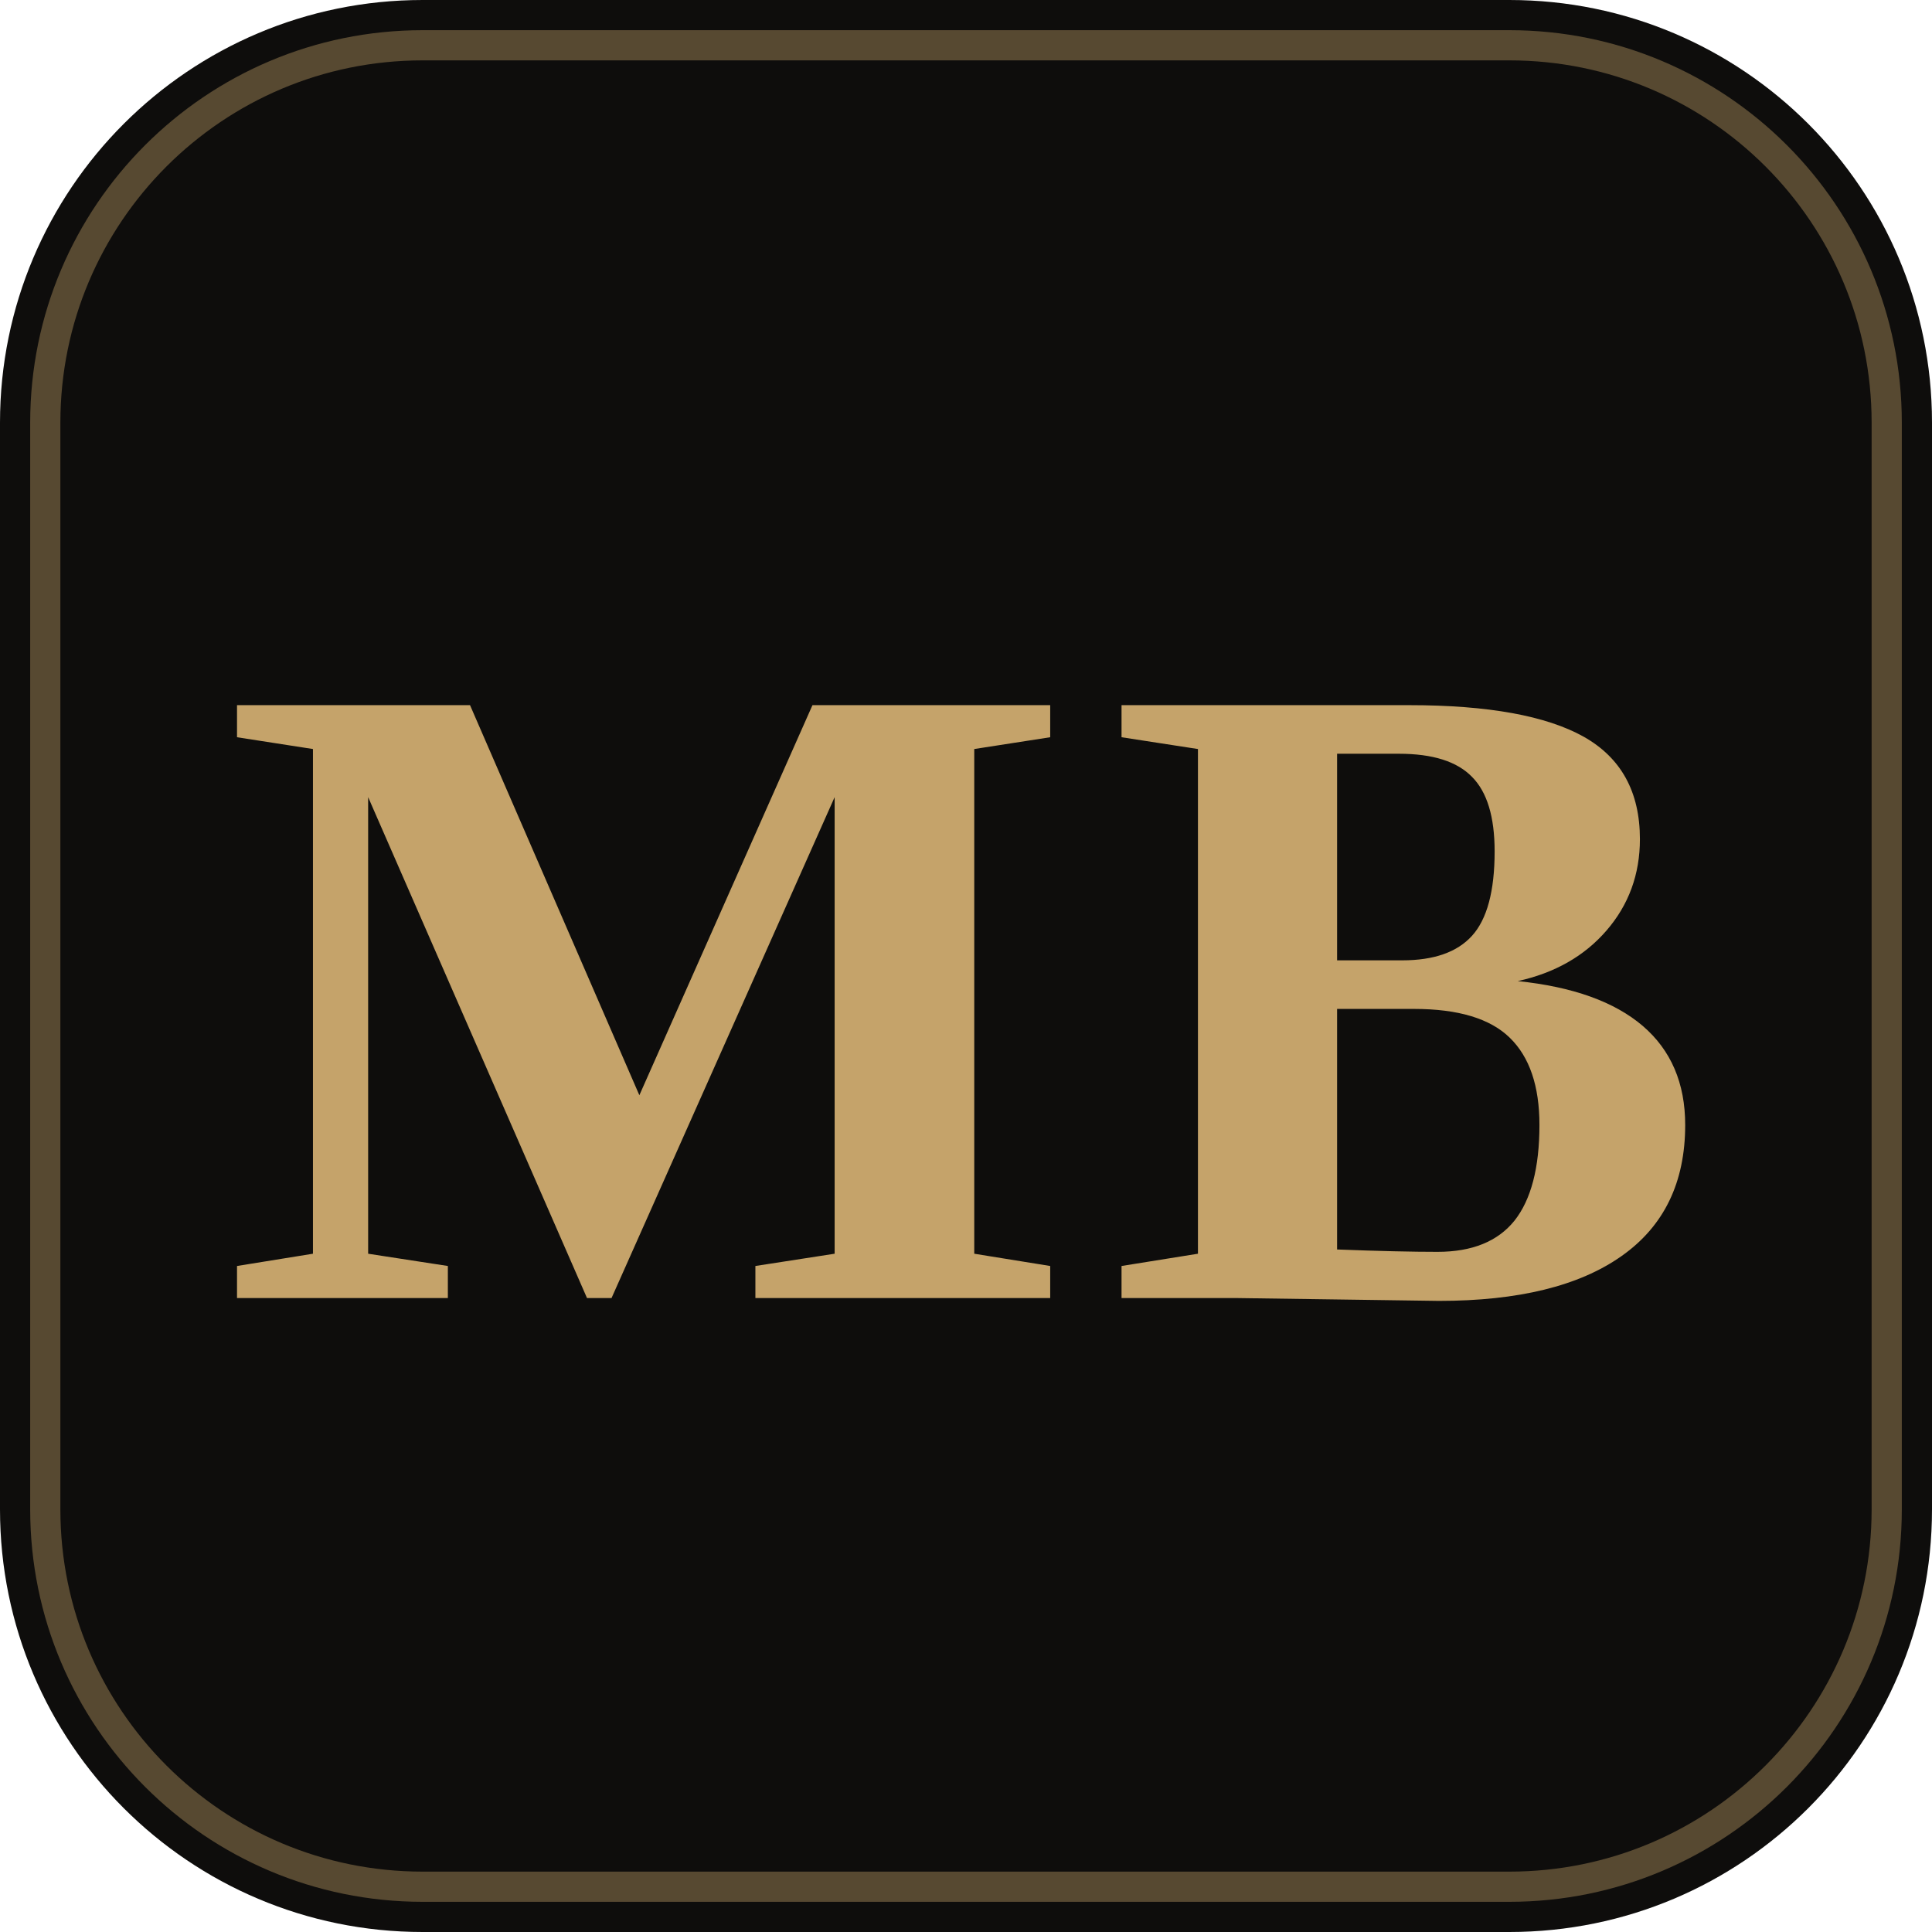
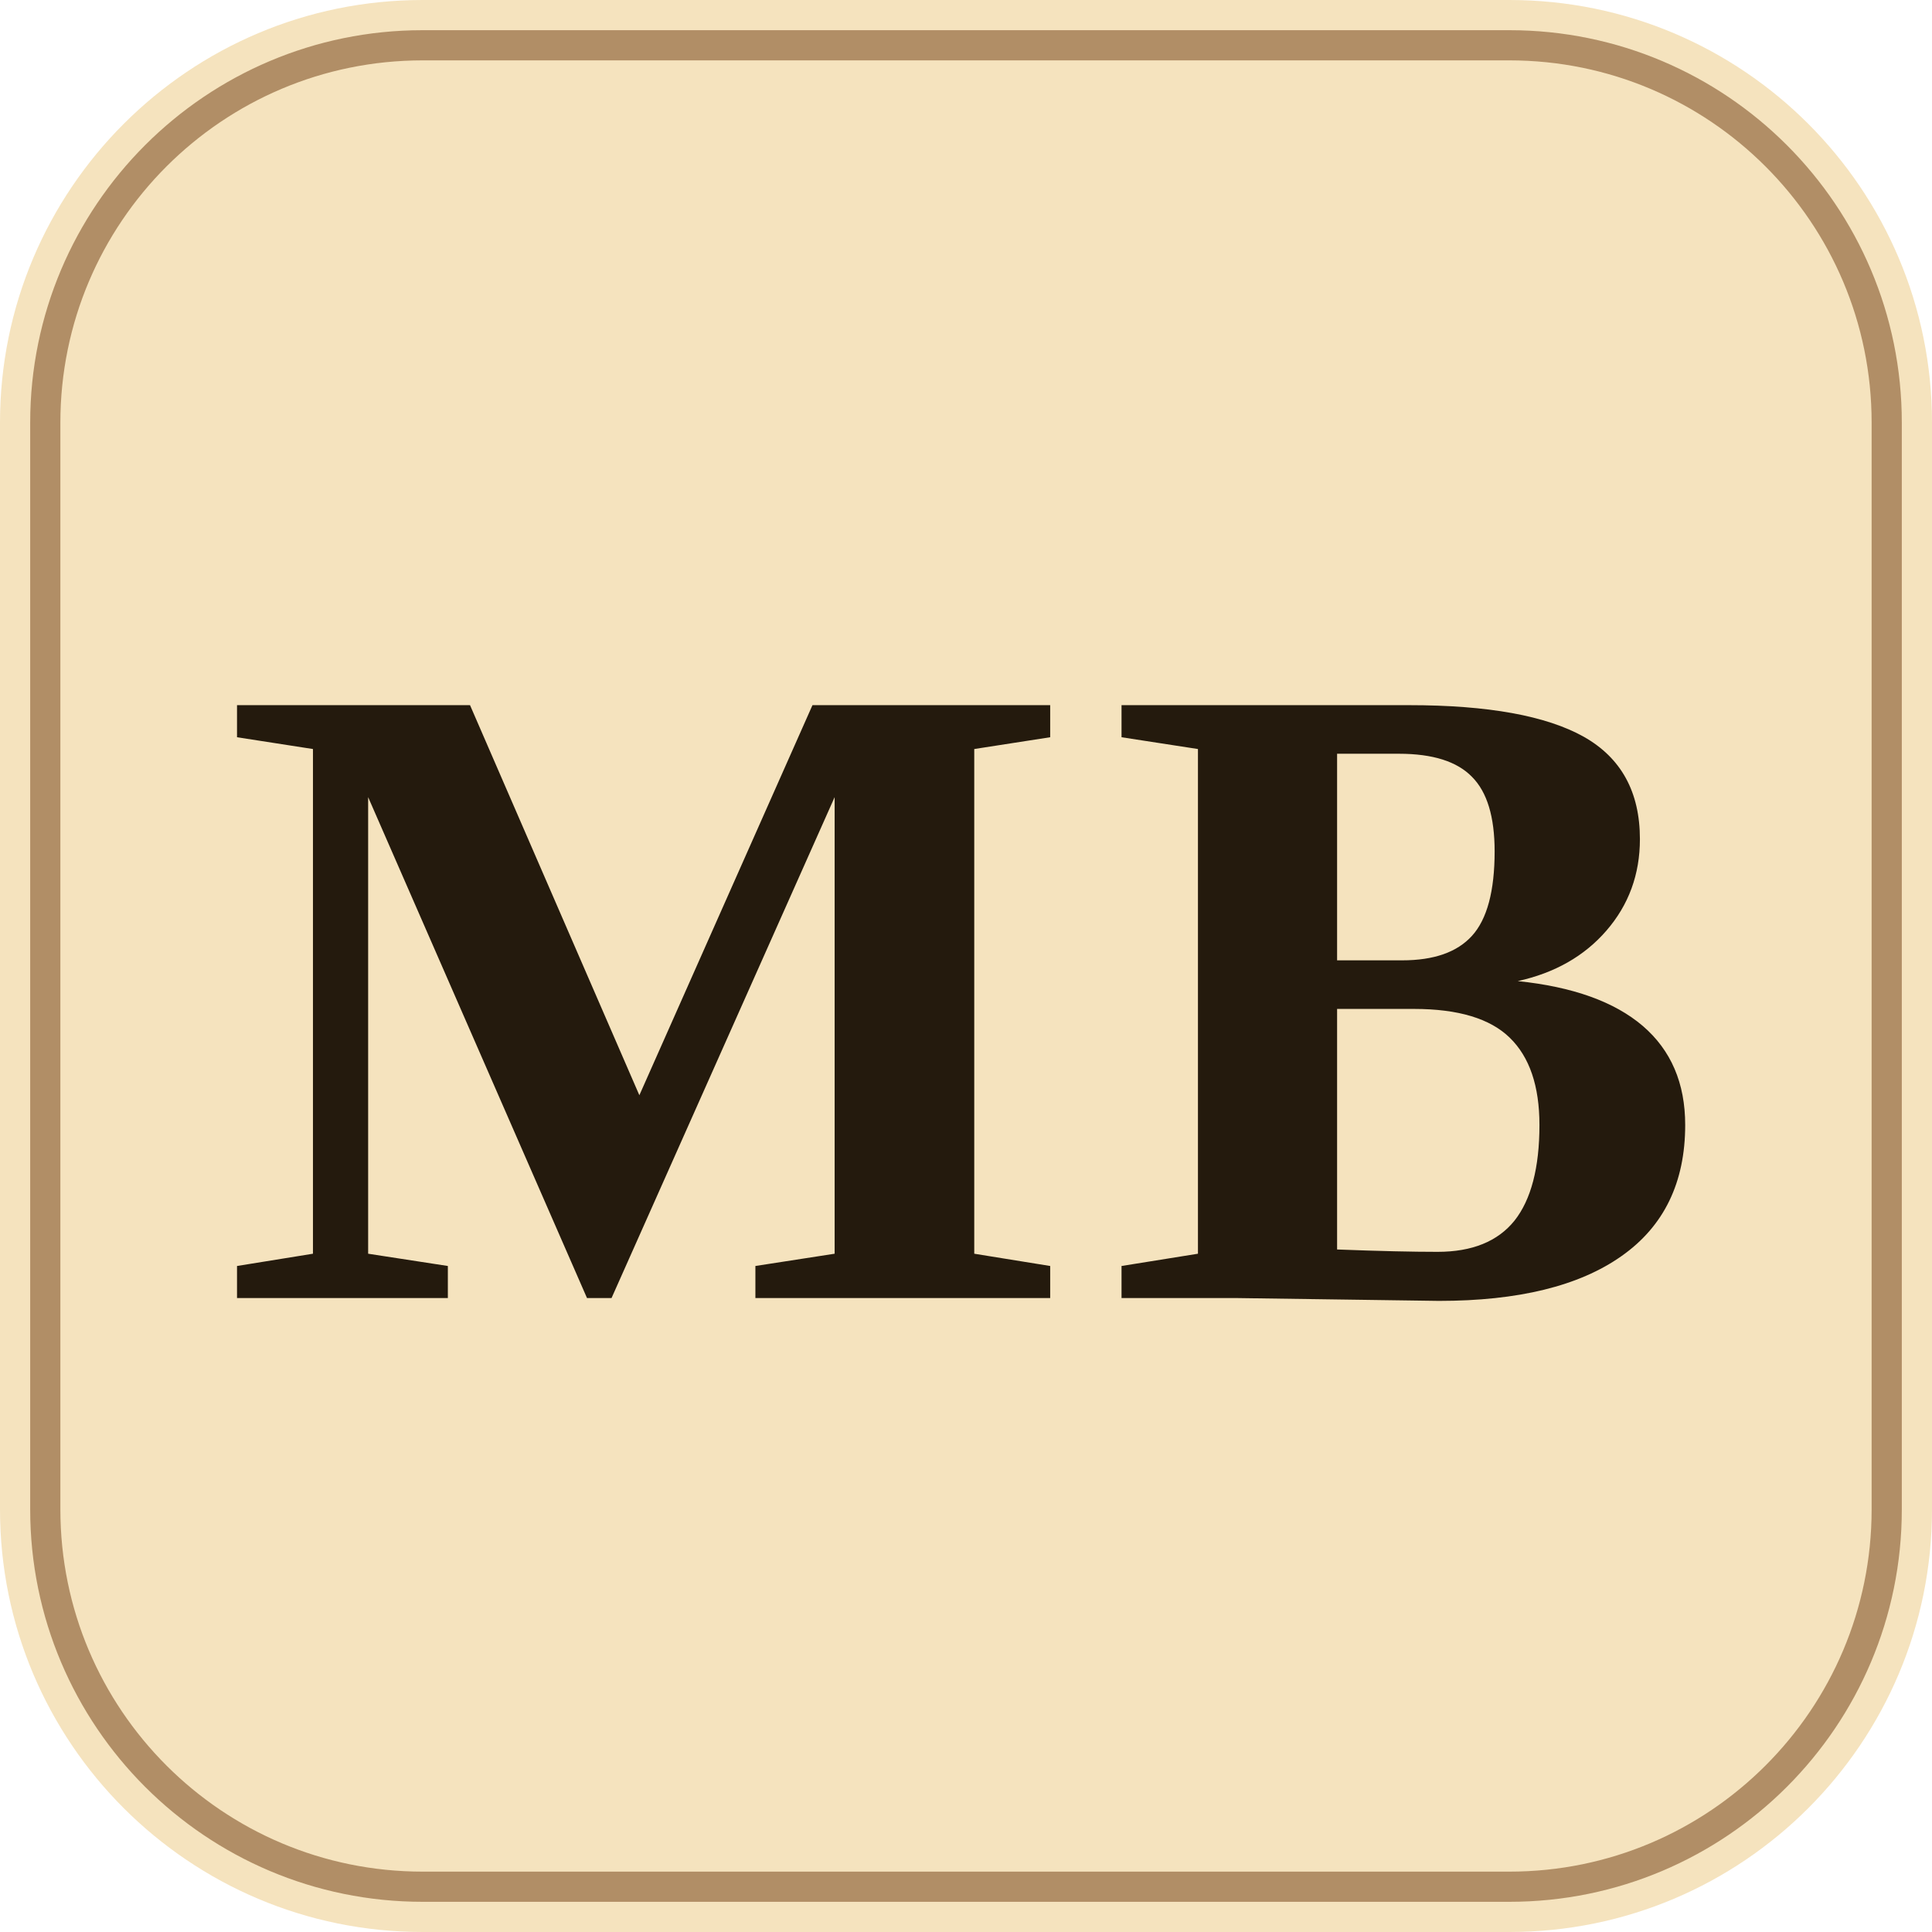
<svg xmlns="http://www.w3.org/2000/svg" width="64" height="64" viewBox="0 0 64 64" role="img" aria-label="Martin Barber">
-   <rect width="64" height="64" rx="14" fill="#0E0D0C" />
-   <rect x="1.5" y="1.5" width="61" height="61" rx="12.5" fill="none" stroke="#C5A36A" stroke-opacity="0.4" />
-   <text x="32" y="43" text-anchor="middle" font-family="Georgia, 'Times New Roman', serif" font-weight="700" font-size="30" fill="#C5A36A" letter-spacing="1">MB</text>
+   <rect width="64" height="64" rx="14" fill="#F5E3BE" />
+   <rect x="1.5" y="1.5" width="61" height="61" rx="12.5" fill="none" stroke="#7A4A1E" stroke-opacity="0.55" />
+   <text x="32" y="43" text-anchor="middle" font-family="Georgia, 'Times New Roman', serif" font-weight="700" font-size="30" fill="#241A0D" letter-spacing="1">MB</text>
</svg>
